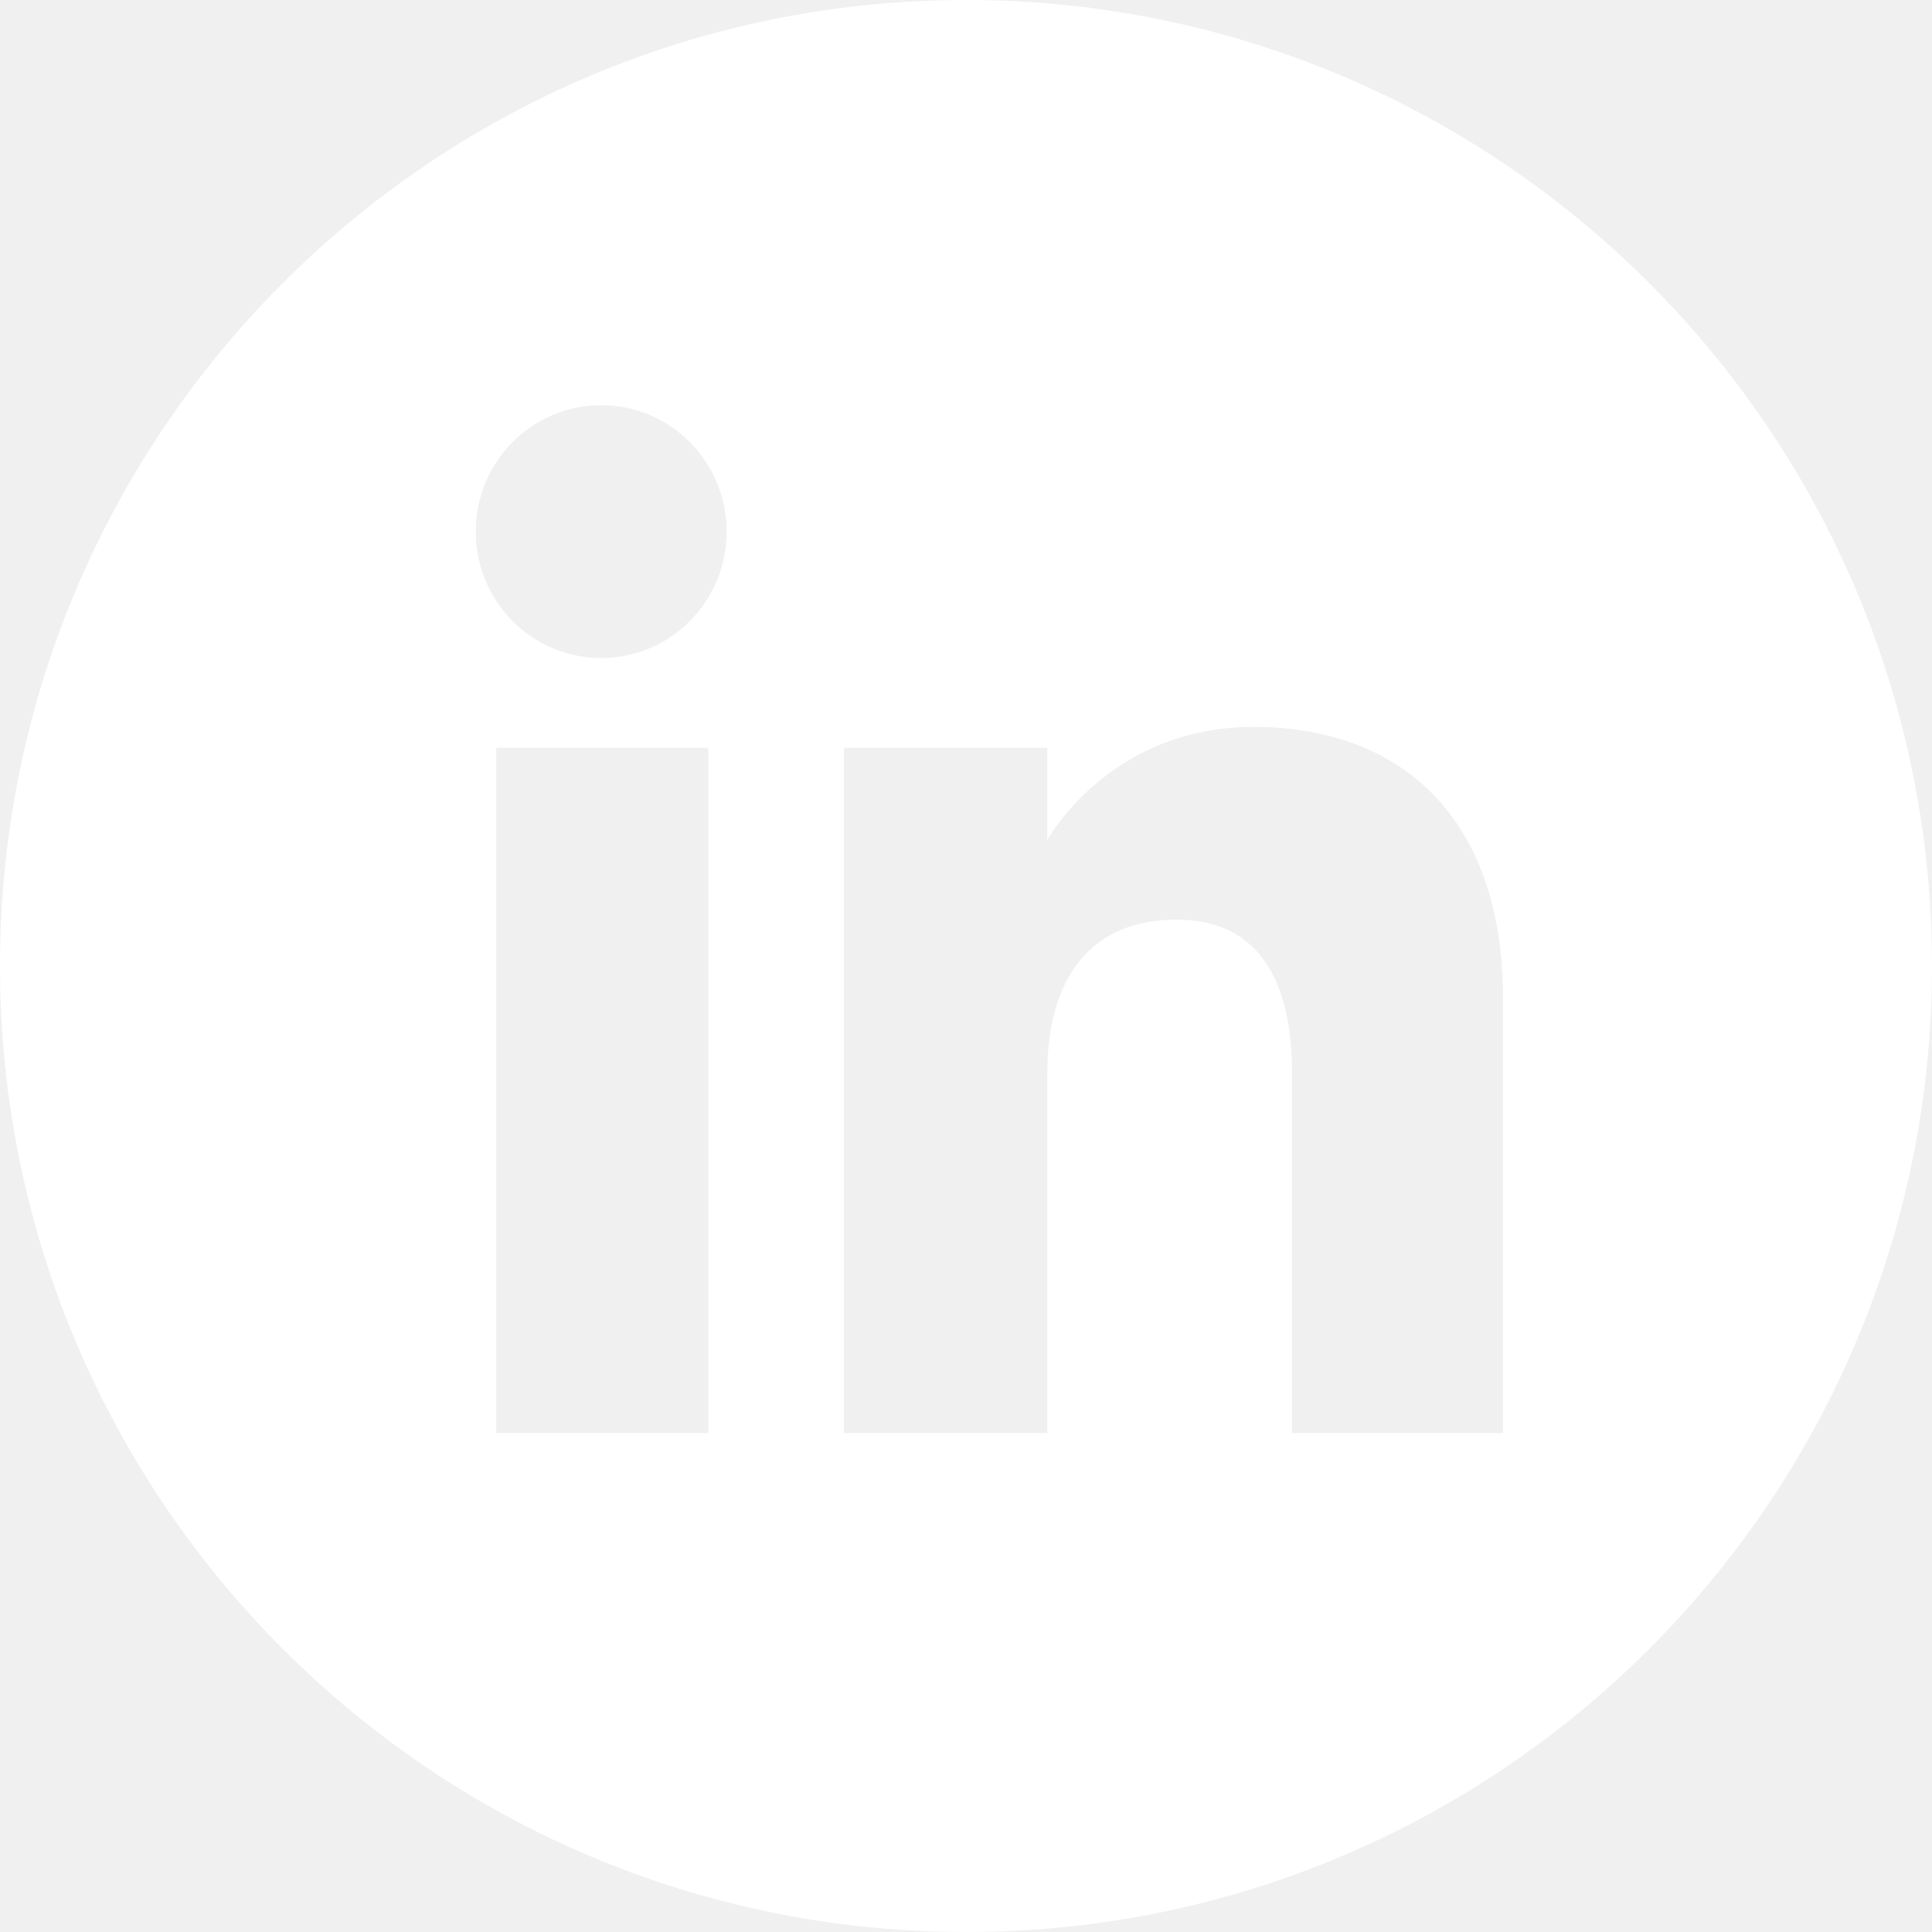
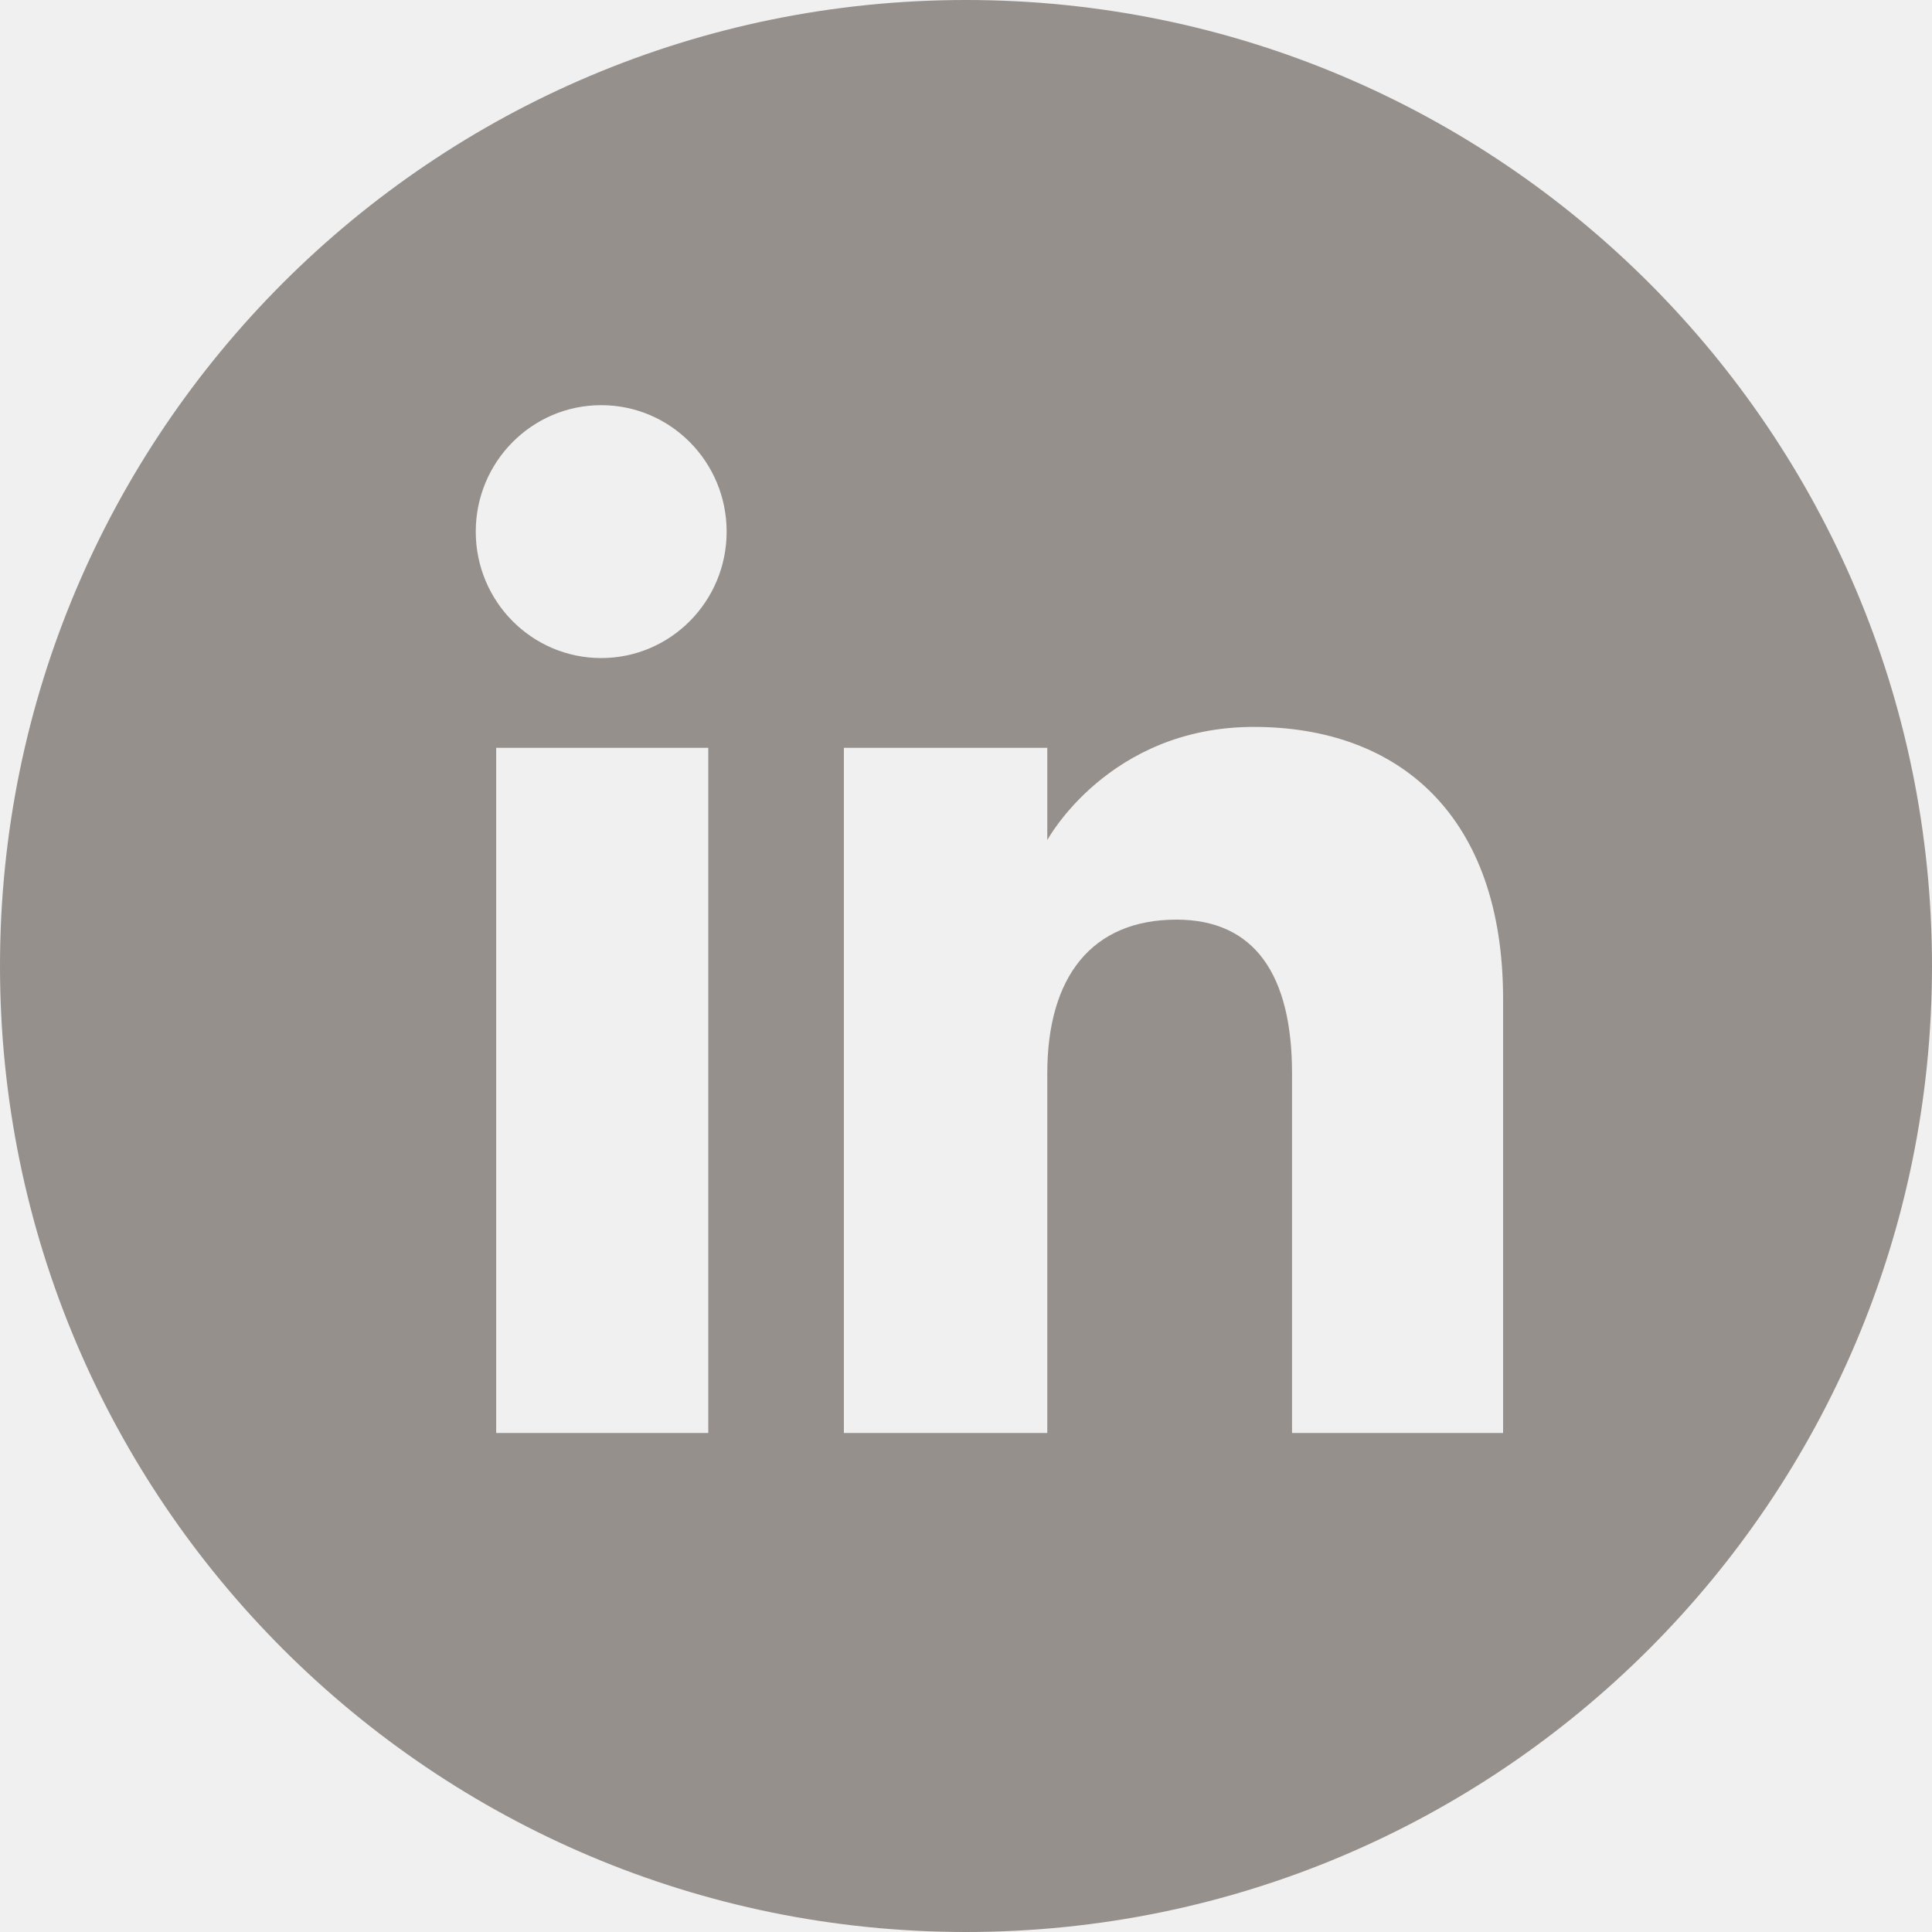
<svg xmlns="http://www.w3.org/2000/svg" preserveAspectRatio="none" overflow="visible" style="display: block;" width="28" height="28" viewBox="0 0 28 28" fill="none">
  <g id="Linkedin" clip-path="url(#clip0_0_8)">
    <path id="Vector" d="M14 0C6.268 0 3.71822e-06 6.268 3.71822e-06 14C3.71822e-06 21.732 6.268 28 14 28C21.732 28 28 21.732 28 14C28 6.268 21.732 0 14 0ZM10.265 20.768H7.191V10.838H10.265V20.768ZM8.713 9.537C7.709 9.537 6.895 8.717 6.895 7.705C6.895 6.693 7.709 5.872 8.713 5.872C9.717 5.872 10.531 6.693 10.531 7.705C10.531 8.717 9.717 9.537 8.713 9.537ZM21.784 20.768H18.725V15.556C18.725 14.126 18.182 13.328 17.051 13.328C15.821 13.328 15.178 14.159 15.178 15.556V20.768H12.23V10.838H15.178V12.175C15.178 12.175 16.065 10.535 18.171 10.535C20.277 10.535 21.784 11.821 21.784 14.48L21.784 20.768Z" fill="url(#paint0_linear_0_8)" />
  </g>
  <defs>
    <linearGradient id="paint0_linear_0_8" x1="4.101" y1="4.101" x2="23.899" y2="23.9" gradientUnits="userSpaceOnUse">
-       <stop stop-color="white" />
-       <stop offset="1" stop-color="white" />
+       <stop stop-color="#96908C" />
+       <stop offset="1" stop-color="#96908C" />
    </linearGradient>
    <clipPath id="clip0_0_8">
      <rect width="28" height="28" fill="white" />
    </clipPath>
  </defs>
</svg>
